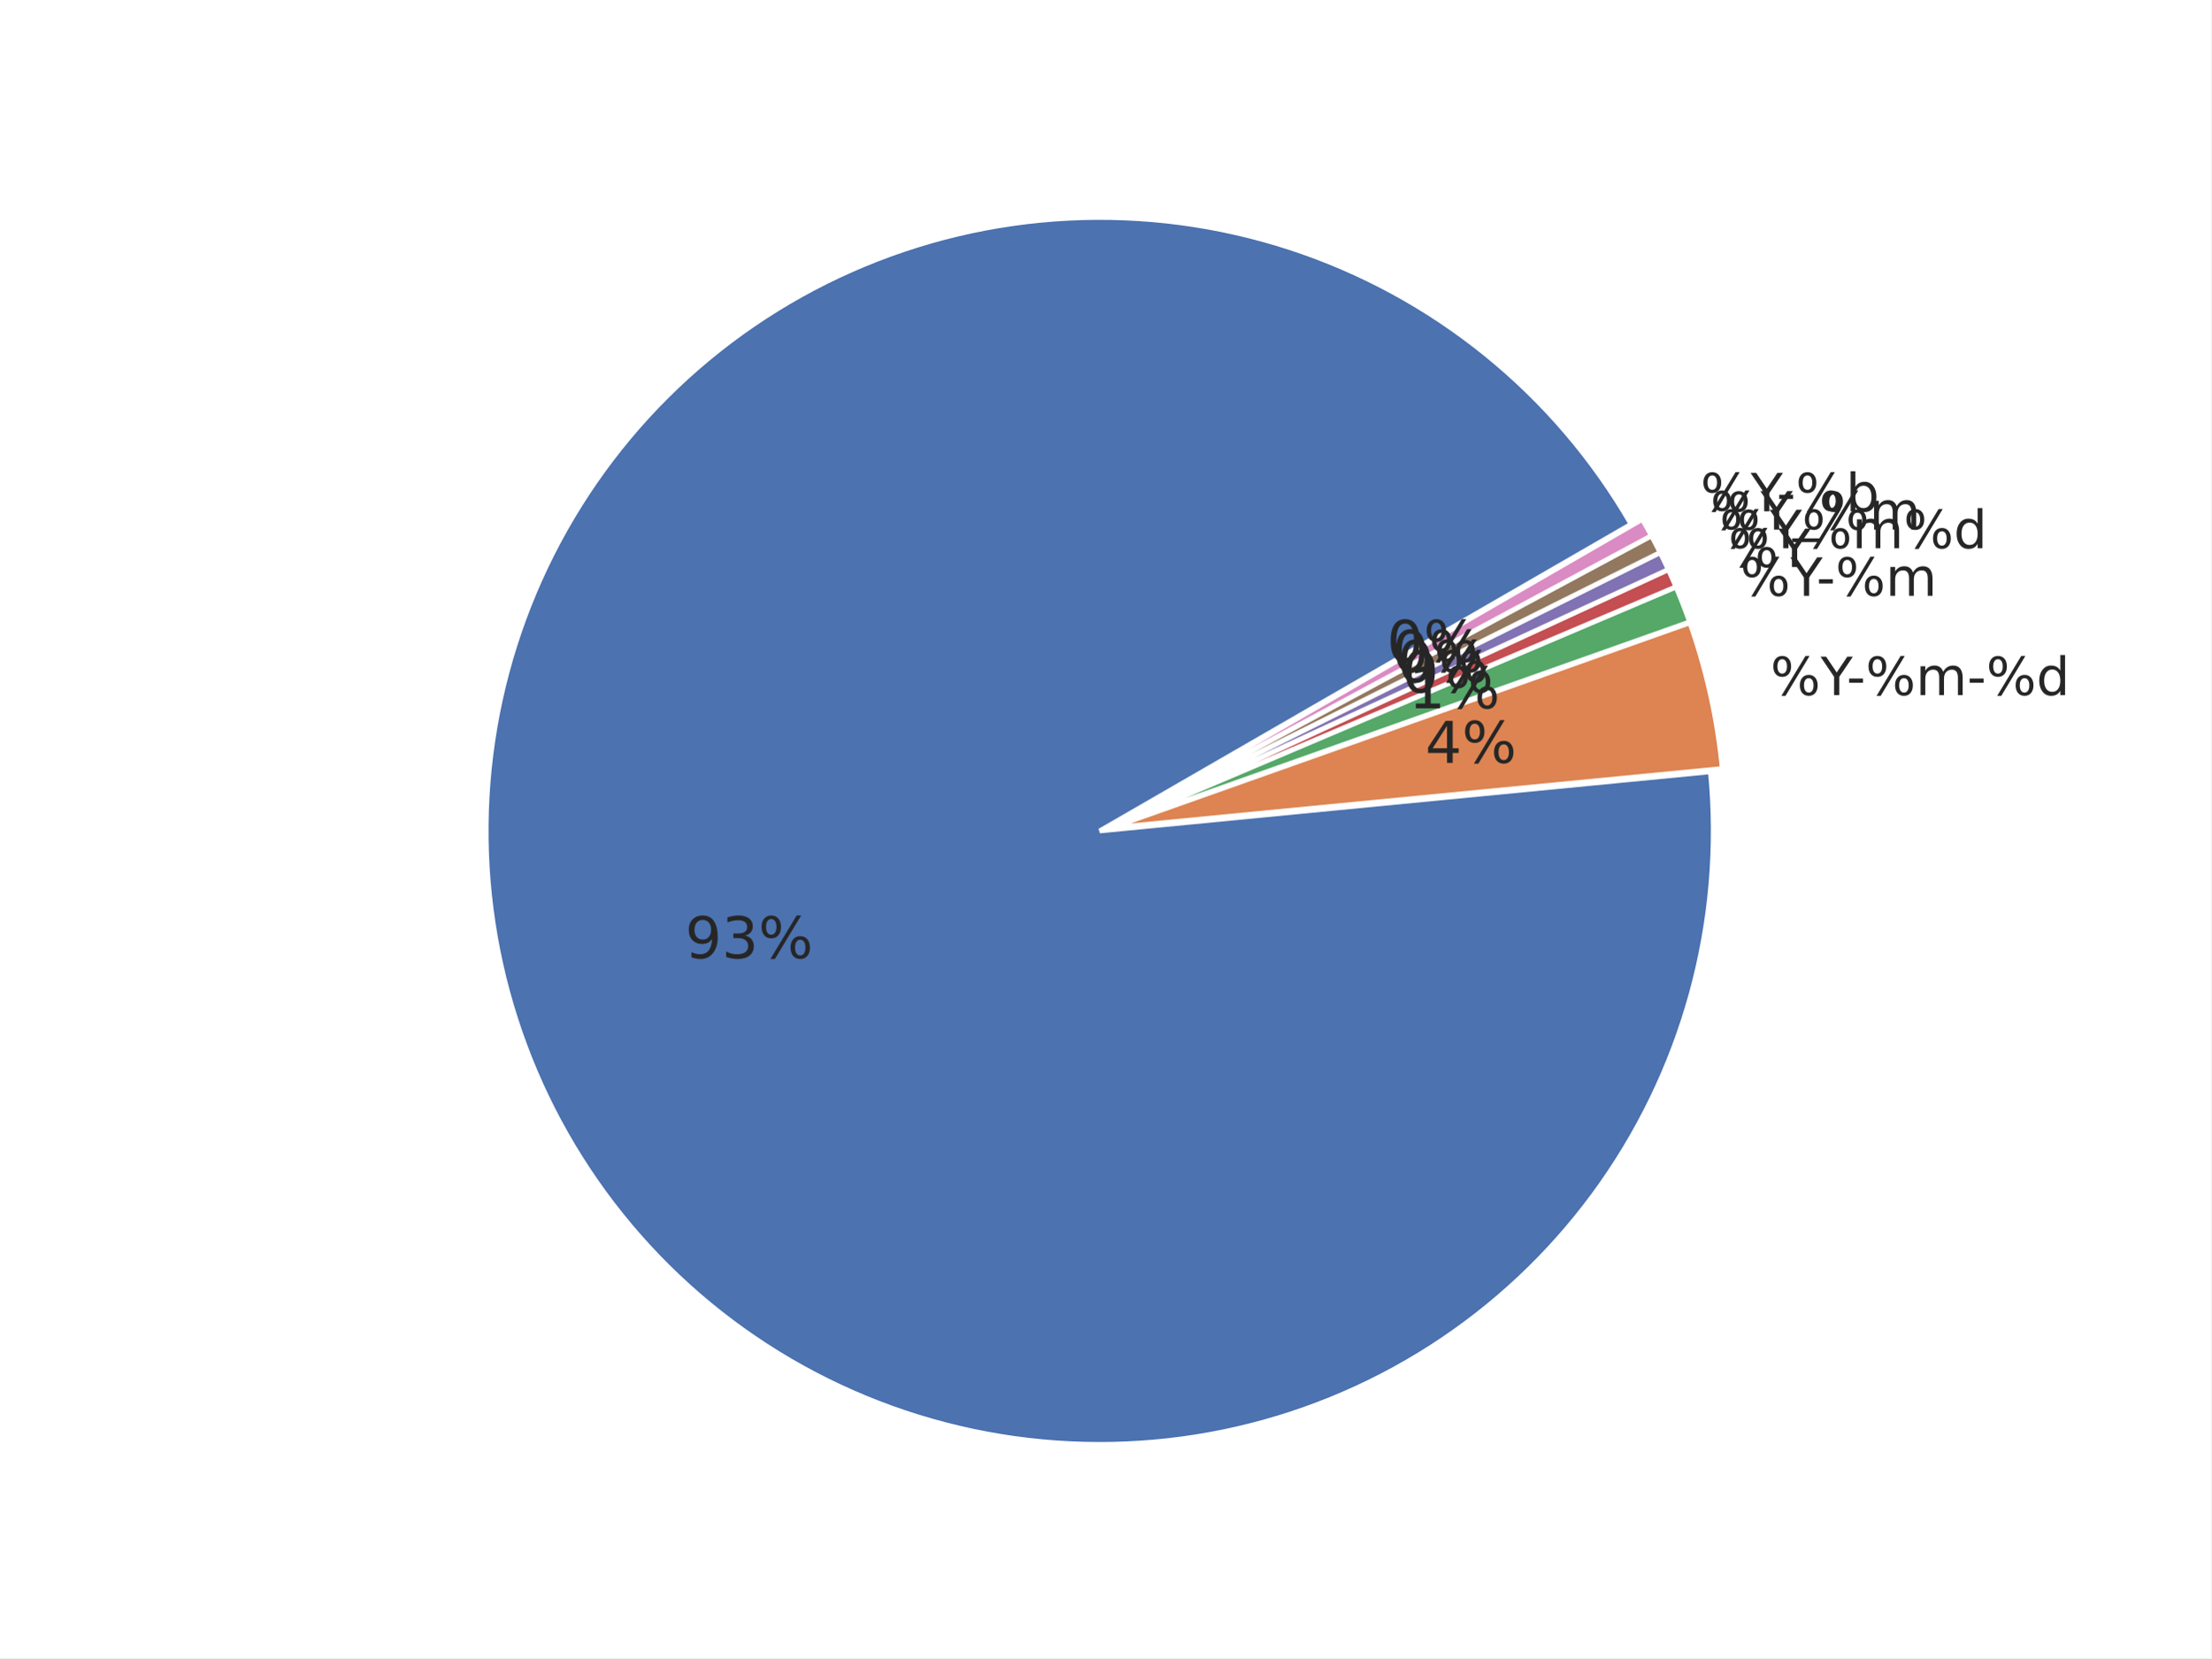
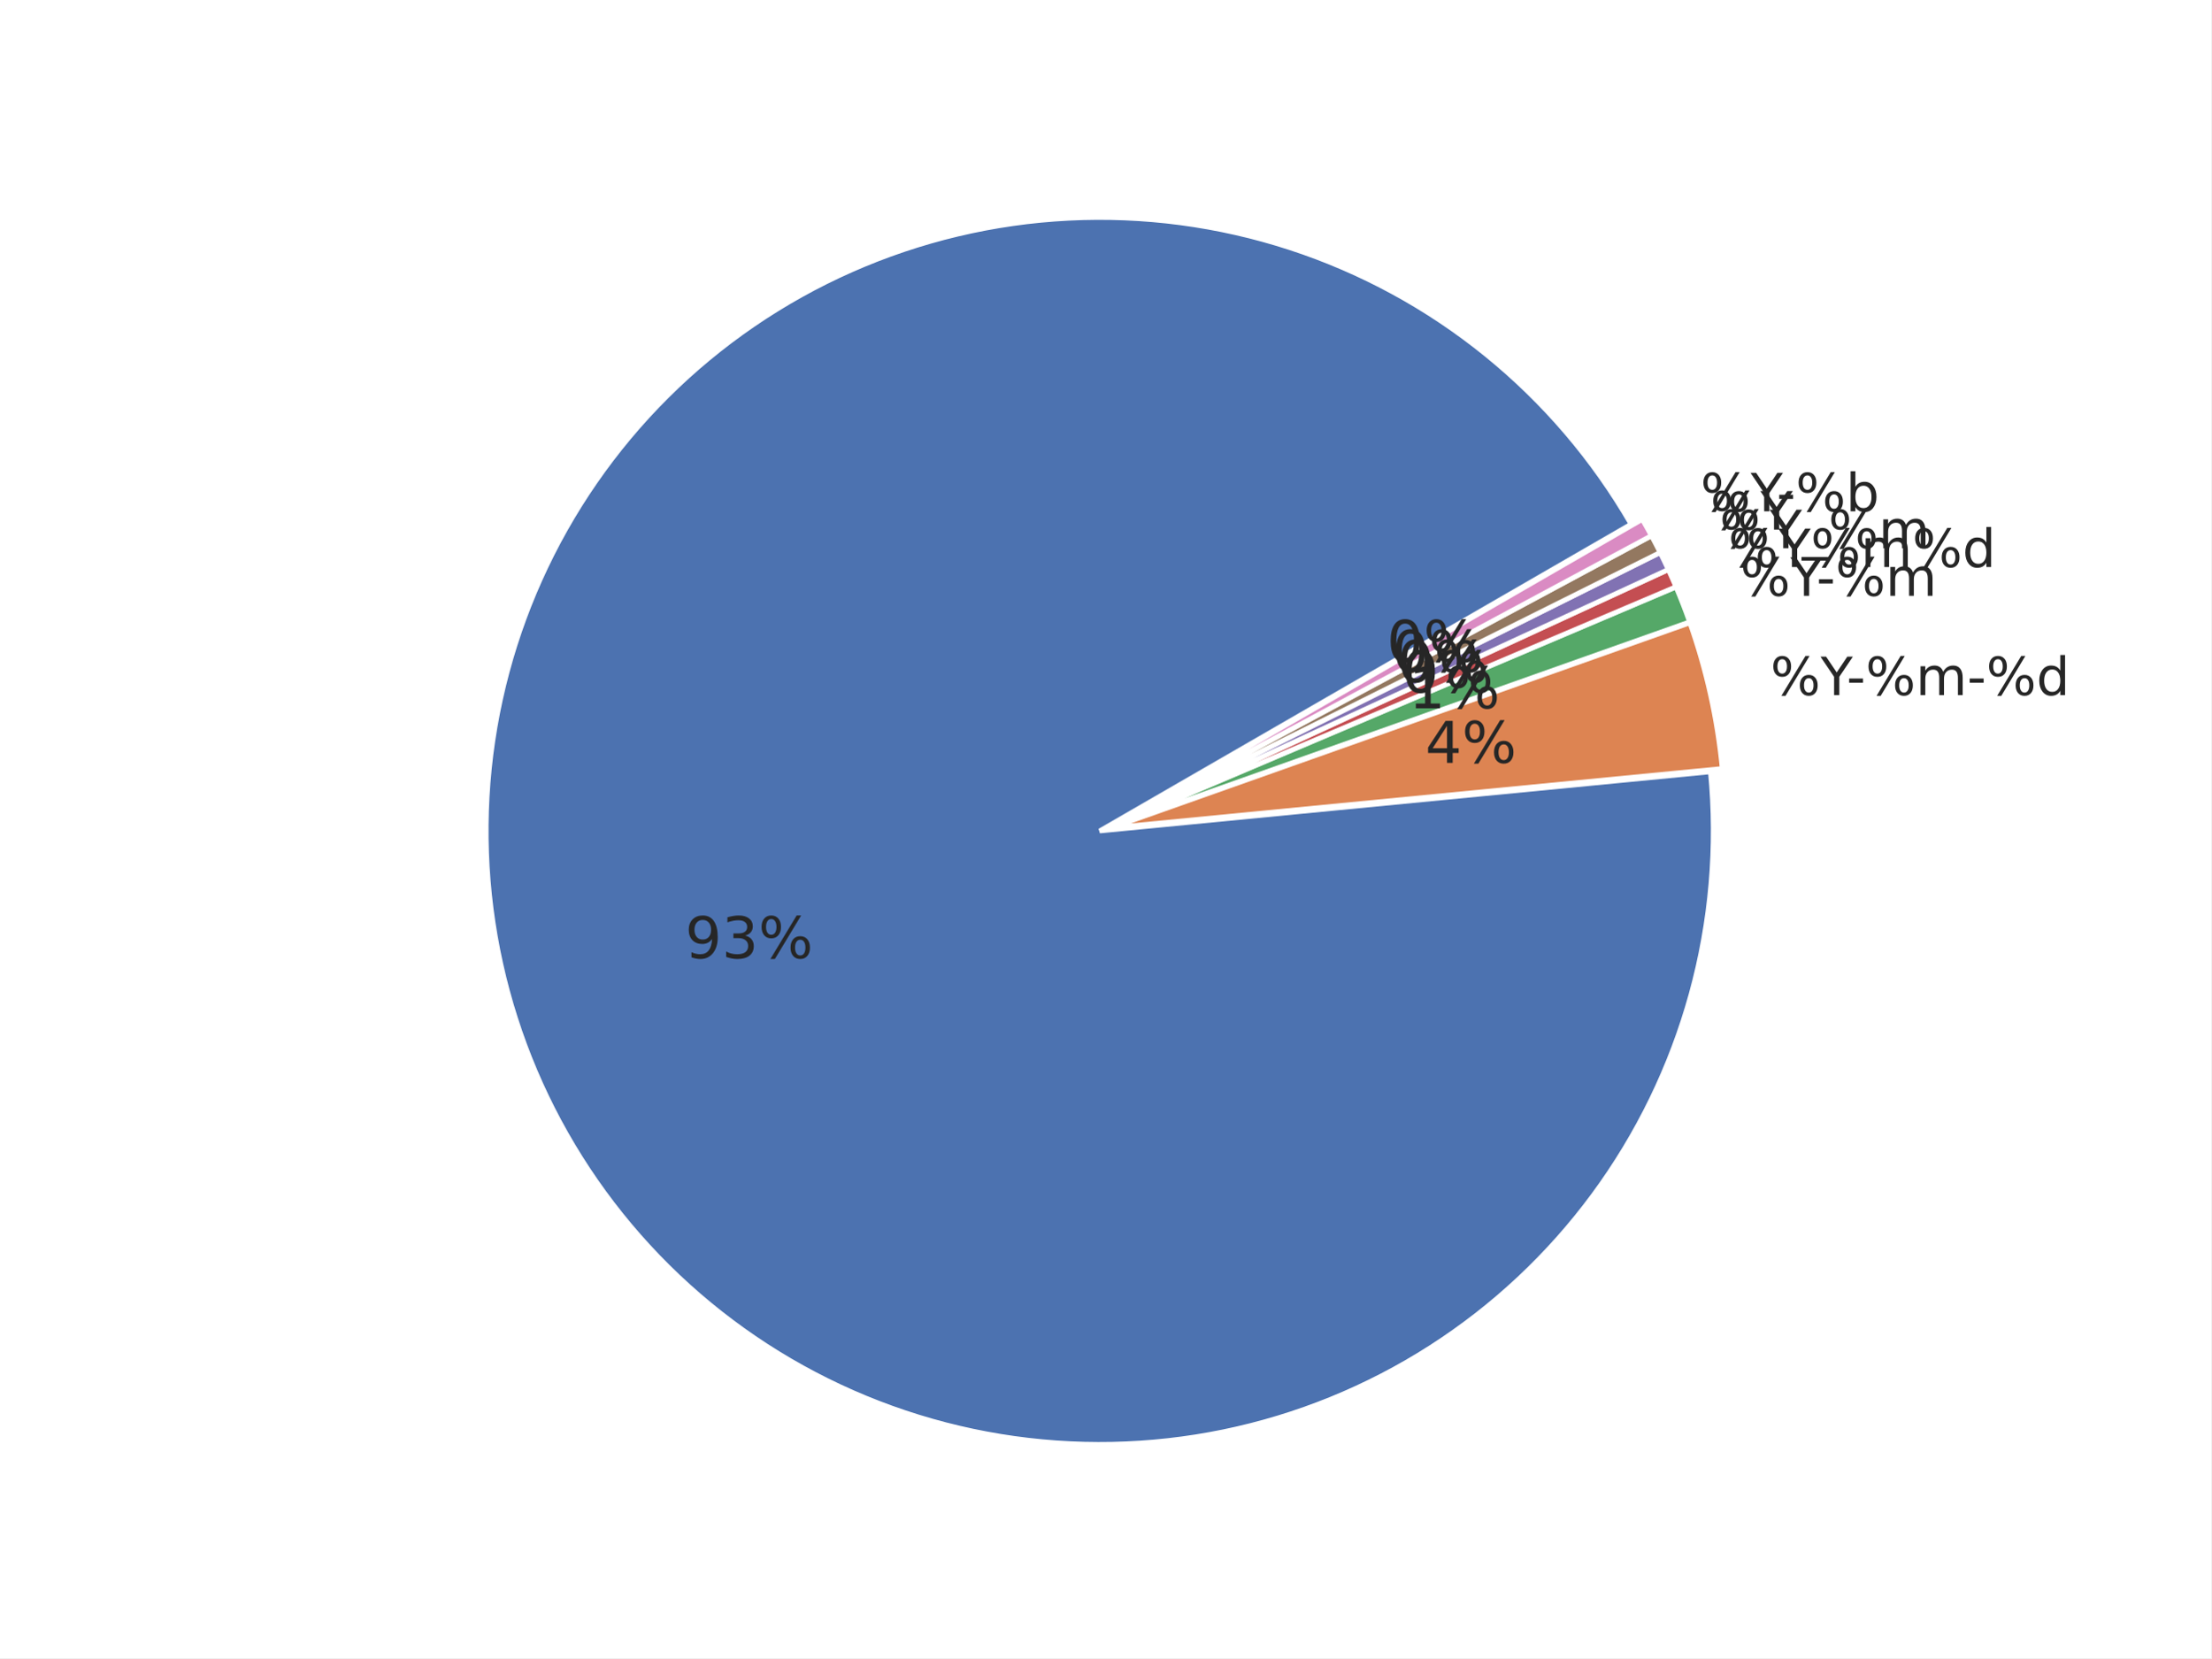
<svg xmlns="http://www.w3.org/2000/svg" xmlns:xlink="http://www.w3.org/1999/xlink" width="460.8pt" height="345.6pt" viewBox="0 0 460.8 345.6" version="1.1">
  <defs>
    <style type="text/css">*{stroke-linejoin: round; stroke-linecap: butt}</style>
  </defs>
  <g id="figure_1">
    <g id="patch_1">
      <path d="M 0 345.6  L 460.8 345.6  L 460.8 0  L 0 0  z " style="fill: #ffffff" />
    </g>
    <g id="axes_1">
      <g id="matplotlib.axis_1" />
      <g id="matplotlib.axis_2" />
      <g id="patch_2">
        <path d="M 339.923 109.254  C 332.101 95.706 321.858 83.707 309.705 73.856  C 297.552 64.004 283.694 56.466 268.821 51.617  C 253.947 46.767 238.309 44.688 222.685 45.483  C 207.061 46.278 191.714 49.934 177.41 56.268  C 163.105 62.602 150.083 71.508 138.993 82.542  C 127.903 93.576 118.931 106.552 112.525 120.824  C 106.118 135.096 102.384 150.424 101.51 166.044  C 100.636 181.663 102.635 197.312 107.409 212.21  C 112.183 227.108 119.65 241.004 129.44 253.207  C 139.229 265.41 151.176 275.713 164.684 283.604  C 178.193 291.495 193.035 296.84 208.473 299.374  C 223.91 301.908 239.683 301.587 255.005 298.428  C 270.327 295.269 284.94 289.324 298.116 280.891  C 311.293 272.457 322.81 261.677 332.095 249.086  C 341.381 236.495 348.277 222.307 352.441 207.227  C 356.605 192.147 357.967 176.43 356.458 160.859  L 229.182 173.19  z " style="fill: #4c72b0; stroke: #ffffff; stroke-linejoin: miter" />
      </g>
      <g id="patch_3">
        <path d="M 358.924 160.191  C 358.423 155.014 357.606 149.871 356.477 144.793  C 355.349 139.715 353.913 134.711 352.175 129.808  L 231.648 172.523  z " style="fill: #dd8452; stroke: #ffffff; stroke-linejoin: miter" />
      </g>
      <g id="patch_4">
        <path d="M 352.118 129.621  C 351.684 128.396 351.231 127.177 350.76 125.965  C 350.288 124.754 349.798 123.549 349.29 122.353  L 231.592 172.336  z " style="fill: #55a868; stroke: #ffffff; stroke-linejoin: miter" />
      </g>
      <g id="patch_5">
        <path d="M 349.268 122.299  C 349.013 121.7 348.755 121.104 348.492 120.51  C 348.228 119.915 347.961 119.323 347.689 118.733  L 231.569 172.282  z " style="fill: #c44e52; stroke: #ffffff; stroke-linejoin: miter" />
      </g>
      <g id="patch_6">
        <path d="M 347.672 118.697  C 347.4 118.107 347.123 117.519 346.842 116.933  C 346.561 116.347 346.275 115.763 345.985 115.181  L 231.553 172.247  z " style="fill: #8172b3; stroke: #ffffff; stroke-linejoin: miter" />
      </g>
      <g id="patch_7">
        <path d="M 345.968 115.146  C 345.678 114.564 345.383 113.985 345.084 113.408  C 344.785 112.83 344.482 112.255 344.174 111.683  L 231.535 172.212  z " style="fill: #937860; stroke: #ffffff; stroke-linejoin: miter" />
      </g>
      <g id="patch_8">
        <path d="M 344.156 111.648  C 343.848 111.076 343.536 110.506 343.22 109.938  C 342.903 109.37 342.582 108.805 342.257 108.242  L 231.517 172.178  z " style="fill: #da8bc3; stroke: #ffffff; stroke-linejoin: miter" />
      </g>
      <g id="text_1">
        <g style="fill: #262626" transform="translate(368.9604 144.8782) scale(0.11 -0.11)">
          <defs>
            <path id="DejaVuSans-8" d="M 4653 2053  Q 4381 2053 4226 1822  Q 4072 1591 4072 1178  Q 4072 772 4226 539  Q 4381 306 4653 306  Q 4919 306 5073 539  Q 5228 772 5228 1178  Q 5228 1588 5073 1820  Q 4919 2053 4653 2053  z M 4653 2450  Q 5147 2450 5437 2106  Q 5728 1763 5728 1178  Q 5728 594 5436 251  Q 5144 -91 4653 -91  Q 4153 -91 3862 251  Q 3572 594 3572 1178  Q 3572 1766 3864 2108  Q 4156 2450 4653 2450  z M 1428 4353  Q 1159 4353 1004 4120  Q 850 3888 850 3481  Q 850 3069 1003 2837  Q 1156 2606 1428 2606  Q 1700 2606 1854 2837  Q 2009 3069 2009 3481  Q 2009 3884 1853 4118  Q 1697 4353 1428 4353  z M 4250 4750  L 4750 4750  L 1831 -91  L 1331 -91  L 4250 4750  z M 1428 4750  Q 1922 4750 2215 4408  Q 2509 4066 2509 3481  Q 2509 2891 2217 2550  Q 1925 2209 1428 2209  Q 931 2209 642 2551  Q 353 2894 353 3481  Q 353 4063 643 4406  Q 934 4750 1428 4750  z " transform="scale(0.015625)" />
            <path id="DejaVuSans-3c" d="M -13 4666  L 666 4666  L 1959 2747  L 3244 4666  L 3922 4666  L 2272 2222  L 2272 0  L 1638 0  L 1638 2222  L -13 4666  z " transform="scale(0.015625)" />
            <path id="DejaVuSans-10" d="M 313 2009  L 1997 2009  L 1997 1497  L 313 1497  L 313 2009  z " transform="scale(0.015625)" />
            <path id="DejaVuSans-50" d="M 3328 2828  Q 3544 3216 3844 3400  Q 4144 3584 4550 3584  Q 5097 3584 5394 3201  Q 5691 2819 5691 2113  L 5691 0  L 5113 0  L 5113 2094  Q 5113 2597 4934 2840  Q 4756 3084 4391 3084  Q 3944 3084 3684 2787  Q 3425 2491 3425 1978  L 3425 0  L 2847 0  L 2847 2094  Q 2847 2600 2669 2842  Q 2491 3084 2119 3084  Q 1678 3084 1418 2786  Q 1159 2488 1159 1978  L 1159 0  L 581 0  L 581 3500  L 1159 3500  L 1159 2956  Q 1356 3278 1631 3431  Q 1906 3584 2284 3584  Q 2666 3584 2933 3390  Q 3200 3197 3328 2828  z " transform="scale(0.015625)" />
            <path id="DejaVuSans-47" d="M 2906 2969  L 2906 4863  L 3481 4863  L 3481 0  L 2906 0  L 2906 525  Q 2725 213 2448 61  Q 2172 -91 1784 -91  Q 1150 -91 751 415  Q 353 922 353 1747  Q 353 2572 751 3078  Q 1150 3584 1784 3584  Q 2172 3584 2448 3432  Q 2725 3281 2906 2969  z M 947 1747  Q 947 1113 1208 752  Q 1469 391 1925 391  Q 2381 391 2643 752  Q 2906 1113 2906 1747  Q 2906 2381 2643 2742  Q 2381 3103 1925 3103  Q 1469 3103 1208 2742  Q 947 2381 947 1747  z " transform="scale(0.015625)" />
          </defs>
          <use xlink:href="#DejaVuSans-8" />
          <use xlink:href="#DejaVuSans-3c" transform="translate(95.01562 0)" />
          <use xlink:href="#DejaVuSans-10" transform="translate(144.2344 0)" />
          <use xlink:href="#DejaVuSans-8" transform="translate(180.3125 0)" />
          <use xlink:href="#DejaVuSans-50" transform="translate(275.3281 0)" />
          <use xlink:href="#DejaVuSans-10" transform="translate(372.7344 0)" />
          <use xlink:href="#DejaVuSans-8" transform="translate(408.8125 0)" />
          <use xlink:href="#DejaVuSans-47" transform="translate(503.8281 0)" />
        </g>
      </g>
      <g id="text_2">
        <g style="fill: #262626" transform="translate(362.6764 124.1857) scale(0.11 -0.11)">
          <use xlink:href="#DejaVuSans-8" />
          <use xlink:href="#DejaVuSans-3c" transform="translate(95.01562 0)" />
          <use xlink:href="#DejaVuSans-10" transform="translate(144.2344 0)" />
          <use xlink:href="#DejaVuSans-8" transform="translate(180.3125 0)" />
          <use xlink:href="#DejaVuSans-50" transform="translate(275.3281 0)" />
        </g>
      </g>
      <g id="text_3">
-         <g style="fill: #262626" transform="translate(360.1839 118.1899) scale(0.11 -0.11)">
-           <use xlink:href="#DejaVuSans-8" />
-           <use xlink:href="#DejaVuSans-3c" transform="translate(95.01562 0)" />
-         </g>
-       </g>
-       <g id="text_4">
-         <g style="fill: #262626" transform="translate(358.371 114.2591) scale(0.11 -0.11)">
+         <g style="fill: #262626" transform="translate(360.1839 118.1903) scale(0.11 -0.11)">
          <use xlink:href="#DejaVuSans-8" />
          <use xlink:href="#DejaVuSans-3c" transform="translate(95.01562 0)" />
          <use xlink:href="#DejaVuSans-8" transform="translate(156.0938 0)" />
          <use xlink:href="#DejaVuSans-50" transform="translate(251.1094 0)" />
          <use xlink:href="#DejaVuSans-8" transform="translate(348.5156 0)" />
          <use xlink:href="#DejaVuSans-47" transform="translate(443.5312 0)" />
        </g>
      </g>
-       <g id="text_5">
-         <g style="fill: #262626" transform="translate(356.439 110.3846) scale(0.11 -0.11)">
+       <g id="text_4">
+         <g style="fill: #262626" transform="translate(358.371 114.2587) scale(0.11 -0.11)">
          <defs>
            <path id="DejaVuSans-42" d="M 3263 -1063  L 3263 -1509  L -63 -1509  L -63 -1063  L 3263 -1063  z " transform="scale(0.015625)" />
          </defs>
          <use xlink:href="#DejaVuSans-8" />
          <use xlink:href="#DejaVuSans-3c" transform="translate(95.01562 0)" />
          <use xlink:href="#DejaVuSans-42" transform="translate(156.0938 0)" />
          <use xlink:href="#DejaVuSans-8" transform="translate(206.0938 0)" />
          <use xlink:href="#DejaVuSans-50" transform="translate(301.1094 0)" />
+         </g>
+       </g>
+       <g id="text_5">
+         <g style="fill: #262626" transform="translate(356.439 110.3846) scale(0.11 -0.11)">
+           <use xlink:href="#DejaVuSans-8" />
+           <use xlink:href="#DejaVuSans-3c" transform="translate(95.01562 0)" />
        </g>
      </g>
      <g id="text_6">
        <g style="fill: #262626" transform="translate(354.3898 106.5717) scale(0.11 -0.11)">
          <defs>
            <path id="DejaVuSans-45" d="M 3116 1747  Q 3116 2381 2855 2742  Q 2594 3103 2138 3103  Q 1681 3103 1420 2742  Q 1159 2381 1159 1747  Q 1159 1113 1420 752  Q 1681 391 2138 391  Q 2594 391 2855 752  Q 3116 1113 3116 1747  z M 1159 2969  Q 1341 3281 1617 3432  Q 1894 3584 2278 3584  Q 2916 3584 3314 3078  Q 3713 2572 3713 1747  Q 3713 922 3314 415  Q 2916 -91 2278 -91  Q 1894 -91 1617 61  Q 1341 213 1159 525  L 1159 0  L 581 0  L 581 4863  L 1159 4863  L 1159 2969  z " transform="scale(0.015625)" />
          </defs>
          <use xlink:href="#DejaVuSans-8" />
          <use xlink:href="#DejaVuSans-3c" transform="translate(95.01562 0)" />
          <use xlink:href="#DejaVuSans-10" transform="translate(144.2344 0)" />
          <use xlink:href="#DejaVuSans-8" transform="translate(180.3125 0)" />
          <use xlink:href="#DejaVuSans-45" transform="translate(275.3281 0)" />
        </g>
      </g>
      <g id="text_7">
        <g style="fill: #262626" transform="translate(142.7824 199.7192) scale(0.12 -0.12)">
          <defs>
            <path id="DejaVuSans-1c" d="M 703 97  L 703 672  Q 941 559 1184 500  Q 1428 441 1663 441  Q 2288 441 2617 861  Q 2947 1281 2994 2138  Q 2813 1869 2534 1725  Q 2256 1581 1919 1581  Q 1219 1581 811 2004  Q 403 2428 403 3163  Q 403 3881 828 4315  Q 1253 4750 1959 4750  Q 2769 4750 3195 4129  Q 3622 3509 3622 2328  Q 3622 1225 3098 567  Q 2575 -91 1691 -91  Q 1453 -91 1209 -44  Q 966 3 703 97  z M 1959 2075  Q 2384 2075 2632 2365  Q 2881 2656 2881 3163  Q 2881 3666 2632 3958  Q 2384 4250 1959 4250  Q 1534 4250 1286 3958  Q 1038 3666 1038 3163  Q 1038 2656 1286 2365  Q 1534 2075 1959 2075  z " transform="scale(0.015625)" />
            <path id="DejaVuSans-16" d="M 2597 2516  Q 3050 2419 3304 2112  Q 3559 1806 3559 1356  Q 3559 666 3084 287  Q 2609 -91 1734 -91  Q 1441 -91 1130 -33  Q 819 25 488 141  L 488 750  Q 750 597 1062 519  Q 1375 441 1716 441  Q 2309 441 2620 675  Q 2931 909 2931 1356  Q 2931 1769 2642 2001  Q 2353 2234 1838 2234  L 1294 2234  L 1294 2753  L 1863 2753  Q 2328 2753 2575 2939  Q 2822 3125 2822 3475  Q 2822 3834 2567 4026  Q 2313 4219 1838 4219  Q 1578 4219 1281 4162  Q 984 4106 628 3988  L 628 4550  Q 988 4650 1302 4700  Q 1616 4750 1894 4750  Q 2613 4750 3031 4423  Q 3450 4097 3450 3541  Q 3450 3153 3228 2886  Q 3006 2619 2597 2516  z " transform="scale(0.015625)" />
          </defs>
          <use xlink:href="#DejaVuSans-1c" />
          <use xlink:href="#DejaVuSans-16" transform="translate(63.625 0)" />
          <use xlink:href="#DejaVuSans-8" transform="translate(127.25 0)" />
        </g>
      </g>
      <g id="text_8">
        <g style="fill: #262626" transform="translate(297.0274 159.0022) scale(0.12 -0.12)">
          <defs>
            <path id="DejaVuSans-17" d="M 2419 4116  L 825 1625  L 2419 1625  L 2419 4116  z M 2253 4666  L 3047 4666  L 3047 1625  L 3713 1625  L 3713 1100  L 3047 1100  L 3047 0  L 2419 0  L 2419 1100  L 313 1100  L 313 1709  L 2253 4666  z " transform="scale(0.015625)" />
          </defs>
          <use xlink:href="#DejaVuSans-17" />
          <use xlink:href="#DejaVuSans-8" transform="translate(63.625 0)" />
        </g>
      </g>
      <g id="text_9">
        <g style="fill: #262626" transform="translate(293.574 147.6309) scale(0.12 -0.12)">
          <defs>
            <path id="DejaVuSans-14" d="M 794 531  L 1825 531  L 1825 4091  L 703 3866  L 703 4441  L 1819 4666  L 2450 4666  L 2450 531  L 3481 531  L 3481 0  L 794 0  L 794 531  z " transform="scale(0.015625)" />
          </defs>
          <use xlink:href="#DejaVuSans-14" />
          <use xlink:href="#DejaVuSans-8" transform="translate(63.625 0)" />
        </g>
      </g>
      <g id="text_10">
        <g style="fill: #262626" transform="translate(292.2042 144.3359) scale(0.12 -0.12)">
          <defs>
            <path id="DejaVuSans-13" d="M 2034 4250  Q 1547 4250 1301 3770  Q 1056 3291 1056 2328  Q 1056 1369 1301 889  Q 1547 409 2034 409  Q 2525 409 2770 889  Q 3016 1369 3016 2328  Q 3016 3291 2770 3770  Q 2525 4250 2034 4250  z M 2034 4750  Q 2819 4750 3233 4129  Q 3647 3509 3647 2328  Q 3647 1150 3233 529  Q 2819 -91 2034 -91  Q 1250 -91 836 529  Q 422 1150 422 2328  Q 422 3509 836 4129  Q 1250 4750 2034 4750  z " transform="scale(0.015625)" />
          </defs>
          <use xlink:href="#DejaVuSans-13" />
          <use xlink:href="#DejaVuSans-8" transform="translate(63.625 0)" />
        </g>
      </g>
      <g id="text_11">
        <g style="fill: #262626" transform="translate(291.2079 142.1755) scale(0.12 -0.12)">
          <use xlink:href="#DejaVuSans-13" />
          <use xlink:href="#DejaVuSans-8" transform="translate(63.625 0)" />
        </g>
      </g>
      <g id="text_12">
        <g style="fill: #262626" transform="translate(290.1462 140.0465) scale(0.12 -0.12)">
          <use xlink:href="#DejaVuSans-13" />
          <use xlink:href="#DejaVuSans-8" transform="translate(63.625 0)" />
        </g>
      </g>
      <g id="text_13">
        <g style="fill: #262626" transform="translate(289.0201 137.9509) scale(0.12 -0.12)">
          <use xlink:href="#DejaVuSans-13" />
          <use xlink:href="#DejaVuSans-8" transform="translate(63.625 0)" />
        </g>
      </g>
    </g>
  </g>
</svg>
